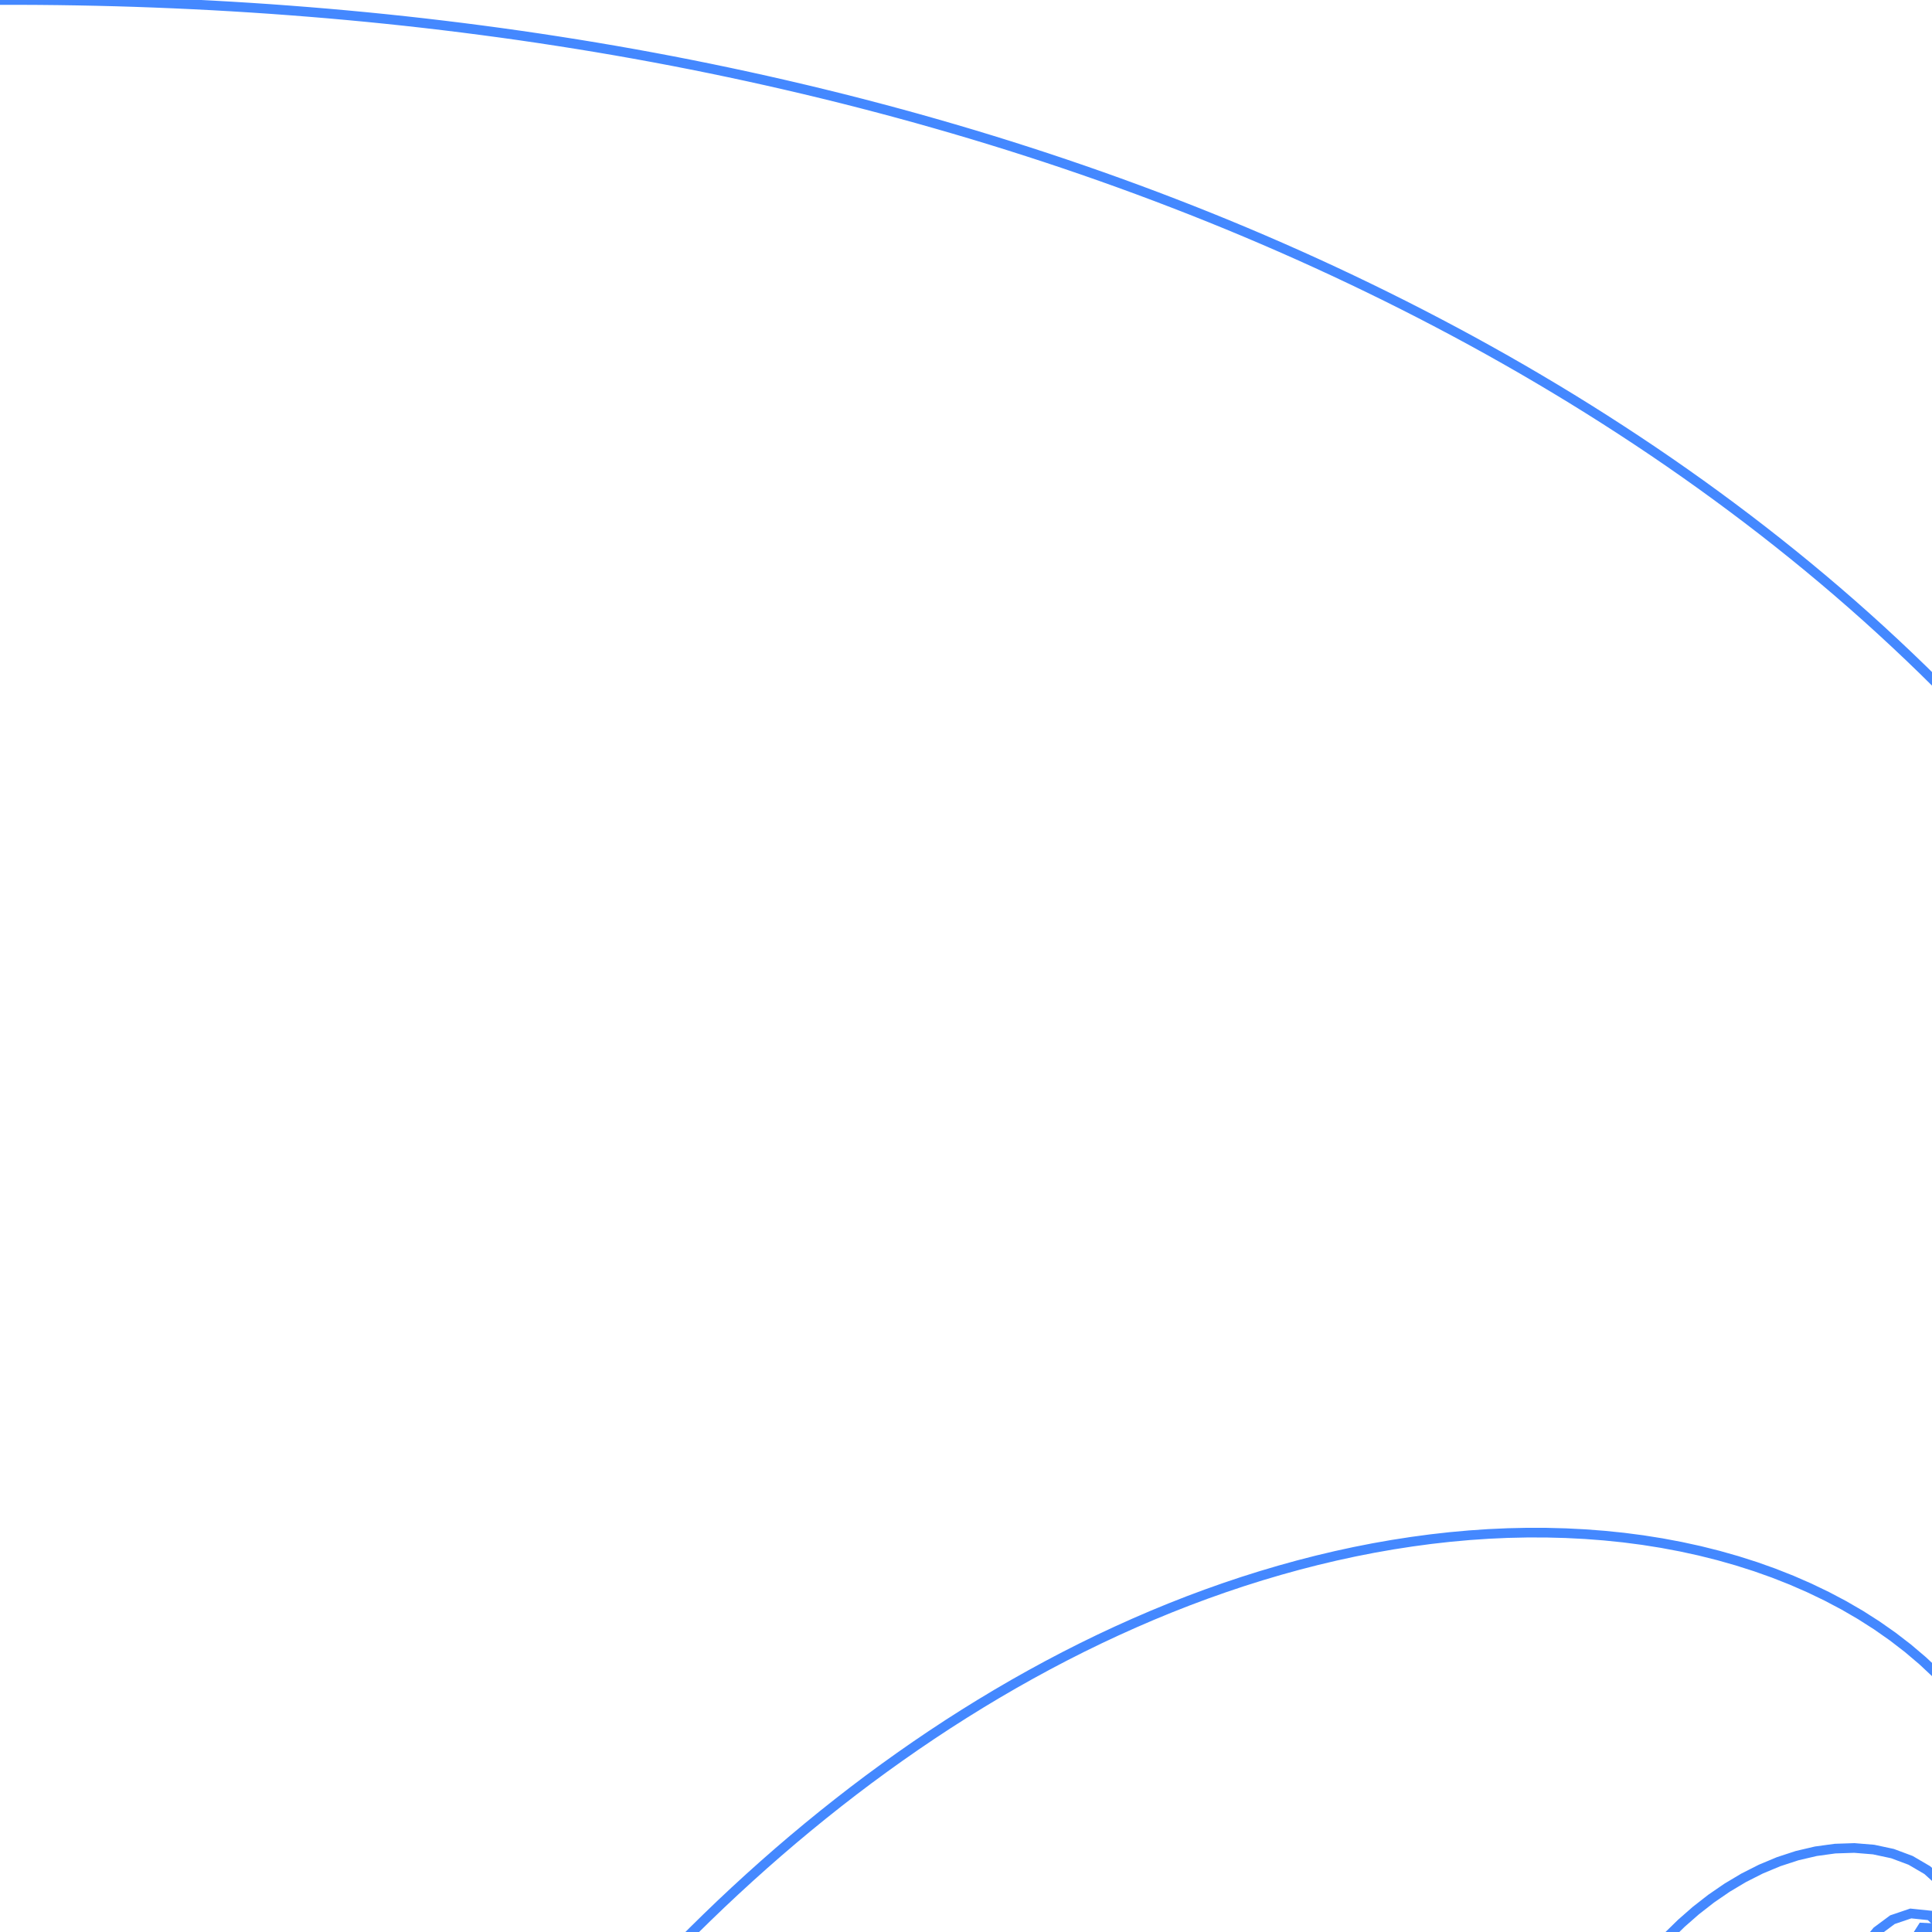
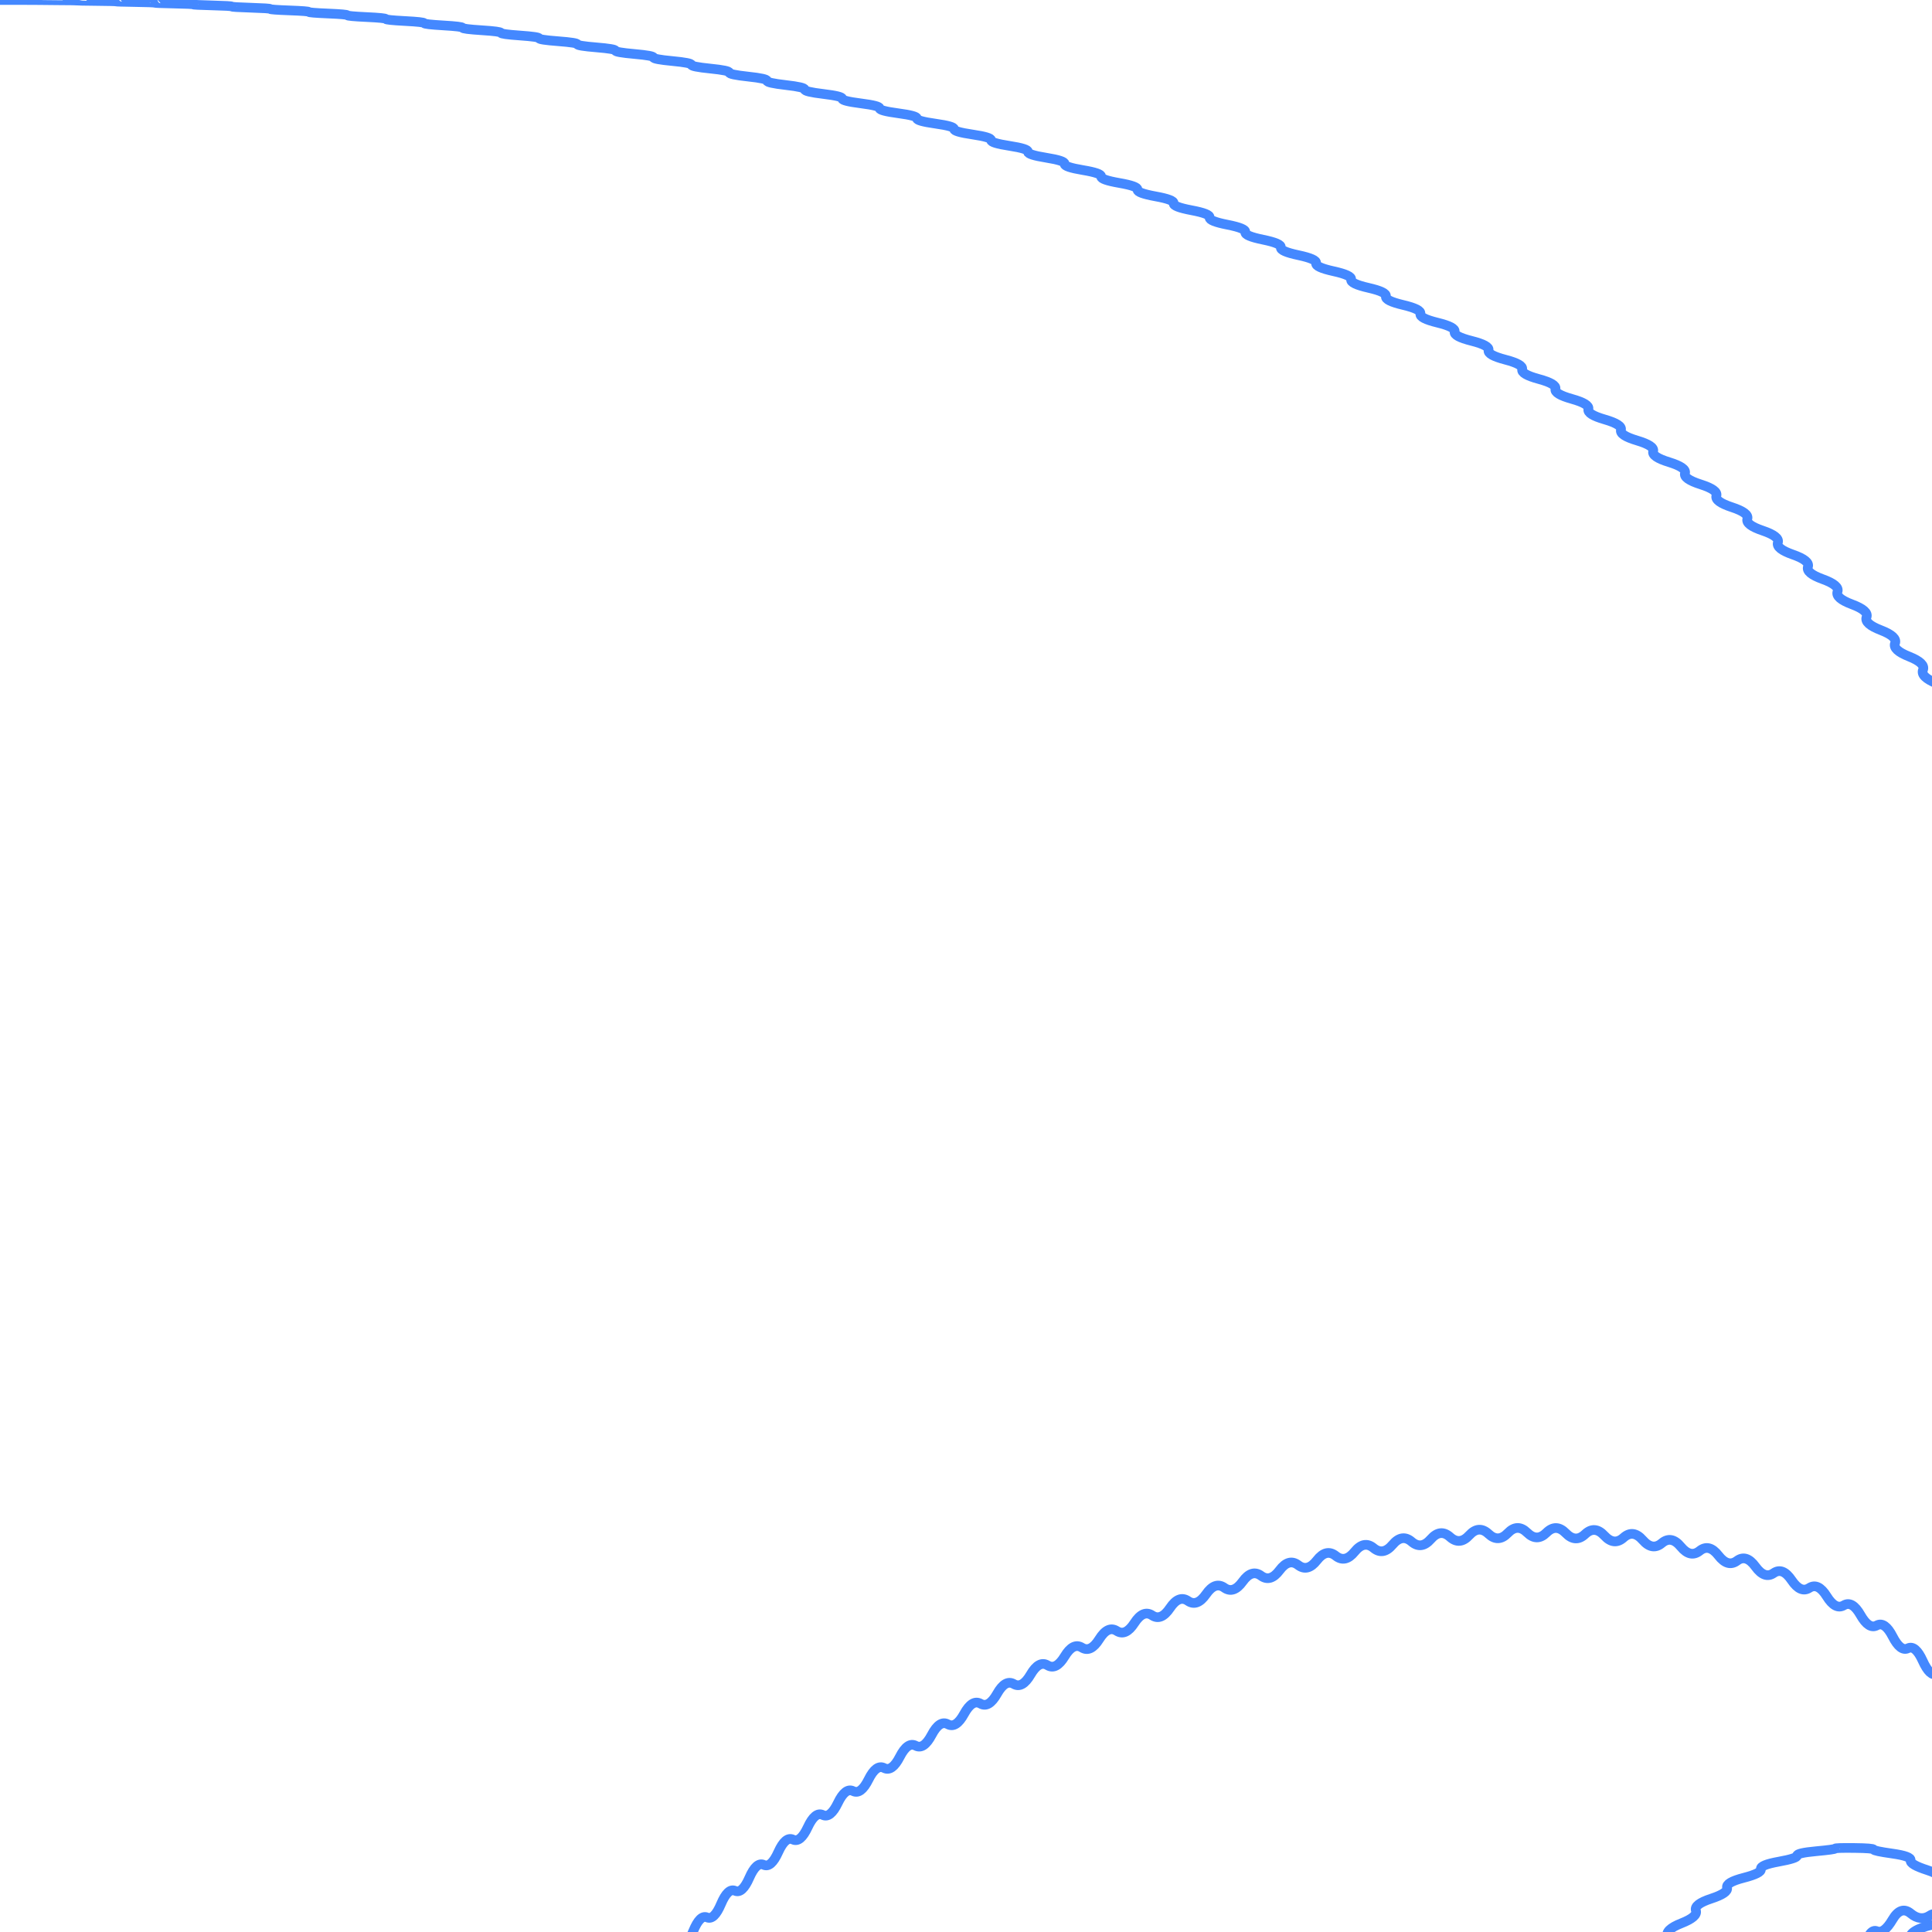
<svg xmlns="http://www.w3.org/2000/svg" width="100%" height="100%">
  <defs>
    <pattern id="FollowThatTurtle-pattern" patternUnits="userSpaceOnUse" x="0" y="0" width="200" height="200" transform-origin="50% 50%">
-       <path id="FollowThatTurtle-path" d="m 0 0   l 200 0 l 0 200 l -200 0 l -0 -200" stroke="transparent" stroke-width="0.25%" fill="transparent" class="" transform-origin="50% 50%">
+       <path id="FollowThatTurtle-path" d="m 0 0 t 200 0 t 0 200 t -200 0 t -0 -200" stroke="transparent" stroke-width="0.25%" fill="transparent" class="" transform-origin="50% 50%">
      </path>
      <g id="FollowThatTurtle-children">
-         <path id="FollowThatTurtle-t1-path" d="m 0 0   l 1 0 l 1 0.005 l 1 0.01 l 1 0.015 l 1 0.02 l 1 0.025 l 1 0.031 l 0.999 0.036 l 0.999 0.041 l 0.999 0.046 l 0.999 0.051 l 0.998 0.057 l 0.998 0.062 l 0.998 0.067 l 0.997 0.073 l 0.997 0.078 l 0.997 0.083 l 0.996 0.089 l 0.996 0.094 l 0.995 0.1 l 0.994 0.105 l 0.994 0.111 l 0.993 0.117 l 0.993 0.122 l 0.992 0.128 l 0.991 0.133 l 0.99 0.139 l 0.989 0.145 l 0.989 0.151 l 0.988 0.156 l 0.987 0.162 l 0.986 0.168 l 0.985 0.174 l 0.984 0.18 l 0.983 0.186 l 0.981 0.192 l 0.98 0.198 l 0.979 0.204 l 0.978 0.21 l 0.976 0.216 l 0.975 0.222 l 0.974 0.228 l 0.972 0.234 l 0.971 0.24 l 0.969 0.247 l 0.968 0.253 l 0.966 0.259 l 0.964 0.265 l 0.962 0.272 l 0.961 0.278 l 0.959 0.284 l 0.957 0.291 l 0.955 0.297 l 0.953 0.304 l 0.951 0.31 l 0.948 0.317 l 0.946 0.323 l 0.944 0.33 l 0.942 0.337 l 0.939 0.343 l 0.937 0.35 l 0.934 0.357 l 0.932 0.363 l 0.929 0.37 l 0.926 0.377 l 0.923 0.384 l 0.92 0.391 l 0.918 0.398 l 0.915 0.405 l 0.911 0.412 l 0.908 0.419 l 0.905 0.426 l 0.902 0.433 l 0.898 0.44 l 0.895 0.447 l 0.891 0.454 l 0.887 0.461 l 0.884 0.468 l 0.88 0.475 l 0.876 0.483 l 0.872 0.49 l 0.868 0.497 l 0.863 0.505 l 0.859 0.512 l 0.855 0.519 l 0.85 0.527 l 0.845 0.534 l 0.841 0.542 l 0.836 0.549 l 0.831 0.556 l 0.826 0.564 l 0.821 0.572 l 0.815 0.579 l 0.81 0.587 l 0.804 0.594 l 0.799 0.602 l 0.793 0.609 l 0.787 0.617 l 0.781 0.625 l 0.775 0.632 l 0.768 0.64 l 0.762 0.648 l 0.755 0.656 l 0.748 0.663 l 0.741 0.671 l 0.734 0.679 l 0.727 0.686 l 0.72 0.694 l 0.712 0.702 l 0.704 0.71 l 0.697 0.717 l 0.689 0.725 l 0.68 0.733 l 0.672 0.741 l 0.663 0.748 l 0.654 0.756 l 0.645 0.764 l 0.636 0.772 l 0.627 0.779 l 0.617 0.787 l 0.607 0.794 l 0.597 0.802 l 0.587 0.81 l 0.577 0.817 l 0.566 0.825 l 0.555 0.832 l 0.544 0.839 l 0.532 0.847 l 0.52 0.854 l 0.508 0.861 l 0.496 0.868 l 0.484 0.875 l 0.471 0.882 l 0.458 0.889 l 0.444 0.896 l 0.431 0.903 l 0.417 0.909 l 0.402 0.916 l 0.388 0.922 l 0.372 0.928 l 0.357 0.934 l 0.341 0.94 l 0.325 0.946 l 0.309 0.951 l 0.292 0.956 l 0.275 0.962 l 0.257 0.966 l 0.239 0.971 l 0.221 0.975 l 0.202 0.979 l 0.182 0.983 l 0.162 0.987 l 0.142 0.99 l 0.121 0.993 l 0.1 0.995 l 0.078 0.997 l 0.056 0.998 l 0.033 0.999 l 0.01 1 l -0.014 1 l -0.039 0.999 l -0.064 0.998 l -0.089 0.996 l -0.116 0.993 l -0.143 0.99 l -0.17 0.985 l -0.199 0.98 l -0.227 0.974 l -0.257 0.966 l -0.287 0.958 l -0.318 0.948 l -0.35 0.937 l -0.382 0.924 l -0.415 0.91 l -0.448 0.894 l -0.482 0.876 l -0.517 0.856 l -0.552 0.834 l -0.588 0.809 l -0.624 0.781 l -0.661 0.751 l -0.697 0.717 l -0.734 0.679 l -0.77 0.638 l -0.806 0.591 l -0.842 0.54 l -0.875 0.483 l -0.907 0.42 l -0.937 0.35 l -0.962 0.272 l -0.983 0.185 l -0.996 0.088 l -1 -0.02 l -0.99 -0.141 l -0.961 -0.275 l -0.906 -0.423 l -0.811 -0.585 l -0.658 -0.753 l -0.416 -0.91 l -0.033 -0.999 l 0.538 -0.843 l 0.999 0.053" stroke="#4488ff" stroke-width="0.25%" fill="transparent" class="" transform-origin="50% 50%">
+         <path id="FollowThatTurtle-t1-path" d="m 0 0 m 0 0 t 1 0 t 1 0.005 t 1 0.01 t 1 0.015 t 1 0.02 t 1 0.025 t 1 0.031 t 0.999 0.036 t 0.999 0.041 t 0.999 0.046 t 0.999 0.051 t 0.998 0.057 t 0.998 0.062 t 0.998 0.067 t 0.997 0.073 t 0.997 0.078 t 0.997 0.083 t 0.996 0.089 t 0.996 0.094 t 0.995 0.1 t 0.994 0.105 t 0.994 0.111 t 0.993 0.117 t 0.993 0.122 t 0.992 0.128 t 0.991 0.133 t 0.99 0.139 t 0.989 0.145 t 0.989 0.151 t 0.988 0.156 t 0.987 0.162 t 0.986 0.168 t 0.985 0.174 t 0.984 0.18 t 0.983 0.186 t 0.981 0.192 t 0.98 0.198 t 0.979 0.204 t 0.978 0.21 t 0.976 0.216 t 0.975 0.222 t 0.974 0.228 t 0.972 0.234 t 0.971 0.24 t 0.969 0.247 t 0.968 0.253 t 0.966 0.259 t 0.964 0.265 t 0.962 0.272 t 0.961 0.278 t 0.959 0.284 t 0.957 0.291 t 0.955 0.297 t 0.953 0.304 t 0.951 0.31 t 0.948 0.317 t 0.946 0.323 t 0.944 0.33 t 0.942 0.337 t 0.939 0.343 t 0.937 0.35 t 0.934 0.357 t 0.932 0.363 t 0.929 0.37 t 0.926 0.377 t 0.923 0.384 t 0.92 0.391 t 0.918 0.398 t 0.915 0.405 t 0.911 0.412 t 0.908 0.419 t 0.905 0.426 t 0.902 0.433 t 0.898 0.44 t 0.895 0.447 t 0.891 0.454 t 0.887 0.461 t 0.884 0.468 t 0.88 0.475 t 0.876 0.483 t 0.872 0.49 t 0.868 0.497 t 0.863 0.505 t 0.859 0.512 t 0.855 0.519 t 0.85 0.527 t 0.845 0.534 t 0.841 0.542 t 0.836 0.549 t 0.831 0.556 t 0.826 0.564 t 0.821 0.572 t 0.815 0.579 t 0.81 0.587 t 0.804 0.594 t 0.799 0.602 t 0.793 0.609 t 0.787 0.617 t 0.781 0.625 t 0.775 0.632 t 0.768 0.64 t 0.762 0.648 t 0.755 0.656 t 0.748 0.663 t 0.741 0.671 t 0.734 0.679 t 0.727 0.686 t 0.72 0.694 t 0.712 0.702 t 0.704 0.71 t 0.697 0.717 t 0.689 0.725 t 0.68 0.733 t 0.672 0.741 t 0.663 0.748 t 0.654 0.756 t 0.645 0.764 t 0.636 0.772 t 0.627 0.779 t 0.617 0.787 t 0.607 0.794 t 0.597 0.802 t 0.587 0.81 t 0.577 0.817 t 0.566 0.825 t 0.555 0.832 t 0.544 0.839 t 0.532 0.847 t 0.52 0.854 t 0.508 0.861 t 0.496 0.868 t 0.484 0.875 t 0.471 0.882 t 0.458 0.889 t 0.444 0.896 t 0.431 0.903 t 0.417 0.909 t 0.402 0.916 t 0.388 0.922 t 0.372 0.928 t 0.357 0.934 t 0.341 0.94 t 0.325 0.946 t 0.309 0.951 t 0.292 0.956 t 0.275 0.962 t 0.257 0.966 t 0.239 0.971 t 0.221 0.975 t 0.202 0.979 t 0.182 0.983 t 0.162 0.987 t 0.142 0.99 t 0.121 0.993 t 0.1 0.995 t 0.078 0.997 t 0.056 0.998 t 0.033 0.999 t 0.01 1 t -0.014 1 t -0.039 0.999 t -0.064 0.998 t -0.089 0.996 t -0.116 0.993 t -0.143 0.99 t -0.17 0.985 t -0.199 0.98 t -0.227 0.974 t -0.257 0.966 t -0.287 0.958 t -0.318 0.948 t -0.35 0.937 t -0.382 0.924 t -0.415 0.91 t -0.448 0.894 t -0.482 0.876 t -0.517 0.856 t -0.552 0.834 t -0.588 0.809 t -0.624 0.781 t -0.661 0.751 t -0.697 0.717 t -0.734 0.679 t -0.77 0.638 t -0.806 0.591 t -0.842 0.54 t -0.875 0.483 t -0.907 0.42 t -0.937 0.35 t -0.962 0.272 t -0.983 0.185 t -0.996 0.088 t -1 -0.02 t -0.99 -0.141 t -0.961 -0.275 t -0.906 -0.423 t -0.811 -0.585 t -0.658 -0.753 t -0.416 -0.91 t -0.033 -0.999 t 0.538 -0.843 t 0.999 0.053" stroke="#4488ff" stroke-width="0.25%" fill="transparent" class="" transform-origin="50% 50%">
        </path>
-         <path id="FollowThatTurtle-t2-path" d="m 0 0   m 200 0 l 0 1 l -0.005 1 l -0.01 1 l -0.015 1 l -0.02 1 l -0.025 1 l -0.031 1 l -0.036 0.999 l -0.041 0.999 l -0.046 0.999 l -0.051 0.999 l -0.057 0.998 l -0.062 0.998 l -0.067 0.998 l -0.073 0.997 l -0.078 0.997 l -0.083 0.997 l -0.089 0.996 l -0.094 0.996 l -0.1 0.995 l -0.105 0.994 l -0.111 0.994 l -0.117 0.993 l -0.122 0.993 l -0.128 0.992 l -0.133 0.991 l -0.139 0.99 l -0.145 0.989 l -0.151 0.989 l -0.156 0.988 l -0.162 0.987 l -0.168 0.986 l -0.174 0.985 l -0.18 0.984 l -0.186 0.983 l -0.192 0.981 l -0.198 0.98 l -0.204 0.979 l -0.21 0.978 l -0.216 0.976 l -0.222 0.975 l -0.228 0.974 l -0.234 0.972 l -0.24 0.971 l -0.247 0.969 l -0.253 0.968 l -0.259 0.966 l -0.265 0.964 l -0.272 0.962 l -0.278 0.961 l -0.284 0.959 l -0.291 0.957 l -0.297 0.955 l -0.304 0.953 l -0.31 0.951 l -0.317 0.948 l -0.323 0.946 l -0.33 0.944 l -0.337 0.942 l -0.343 0.939 l -0.35 0.937 l -0.357 0.934 l -0.363 0.932 l -0.37 0.929 l -0.377 0.926 l -0.384 0.923 l -0.391 0.92 l -0.398 0.918 l -0.405 0.915 l -0.412 0.911 l -0.419 0.908 l -0.426 0.905 l -0.433 0.902 l -0.44 0.898 l -0.447 0.895 l -0.454 0.891 l -0.461 0.887 l -0.468 0.884 l -0.475 0.88 l -0.483 0.876 l -0.49 0.872 l -0.497 0.868 l -0.505 0.863 l -0.512 0.859 l -0.519 0.855 l -0.527 0.85 l -0.534 0.845 l -0.542 0.841 l -0.549 0.836 l -0.557 0.831 l -0.564 0.826 l -0.572 0.821 l -0.579 0.815 l -0.587 0.81 l -0.594 0.804 l -0.602 0.799 l -0.61 0.793 l -0.617 0.787 l -0.625 0.781 l -0.632 0.775 l -0.64 0.768 l -0.648 0.762 l -0.656 0.755 l -0.663 0.748 l -0.671 0.741 l -0.679 0.734 l -0.687 0.727 l -0.694 0.72 l -0.702 0.712 l -0.71 0.704 l -0.718 0.696 l -0.725 0.688 l -0.733 0.68 l -0.741 0.672 l -0.749 0.663 l -0.756 0.654 l -0.764 0.645 l -0.772 0.636 l -0.779 0.627 l -0.787 0.617 l -0.795 0.607 l -0.802 0.597 l -0.81 0.587 l -0.817 0.576 l -0.825 0.566 l -0.832 0.555 l -0.839 0.543 l -0.847 0.532 l -0.854 0.52 l -0.861 0.508 l -0.868 0.496 l -0.875 0.483 l -0.882 0.47 l -0.889 0.457 l -0.896 0.444 l -0.903 0.43 l -0.909 0.416 l -0.916 0.402 l -0.922 0.387 l -0.928 0.372 l -0.934 0.357 l -0.94 0.341 l -0.946 0.325 l -0.951 0.308 l -0.957 0.291 l -0.962 0.274 l -0.967 0.256 l -0.971 0.238 l -0.976 0.22 l -0.98 0.201 l -0.983 0.181 l -0.987 0.161 l -0.99 0.141 l -0.993 0.12 l -0.995 0.099 l -0.997 0.077 l -0.999 0.054 l -1 0.031 l -1 0.008 l -1 -0.016 l -0.999 -0.041 l -0.998 -0.066 l -0.996 -0.092 l -0.993 -0.118 l -0.989 -0.146 l -0.985 -0.173 l -0.979 -0.202 l -0.973 -0.231 l -0.965 -0.261 l -0.957 -0.291 l -0.947 -0.322 l -0.935 -0.354 l -0.922 -0.386 l -0.908 -0.42 l -0.891 -0.453 l -0.873 -0.488 l -0.852 -0.523 l -0.83 -0.558 l -0.804 -0.594 l -0.776 -0.631 l -0.744 -0.668 l -0.71 -0.705 l -0.671 -0.742 l -0.628 -0.778 l -0.58 -0.814 l -0.527 -0.85 l -0.468 -0.883 l -0.403 -0.915 l -0.33 -0.944 l -0.249 -0.968 l -0.159 -0.987 l -0.058 -0.998 l 0.055 -0.998 l 0.18 -0.984 l 0.319 -0.948 l 0.472 -0.881 l 0.636 -0.771 l 0.803 -0.596 l 0.947 -0.321 l 0.995 0.103 l 0.719 0.695 l -0.399 0.917" stroke="#4488ff" stroke-width="0.25%" fill="transparent" class="" transform-origin="50% 50%">
+         <path id="FollowThatTurtle-t2-path" d="m 0 0 m 200 0 t 0 1 t -0.005 1 t -0.01 1 t -0.015 1 t -0.02 1 t -0.025 1 t -0.031 1 t -0.036 0.999 t -0.041 0.999 t -0.046 0.999 t -0.051 0.999 t -0.057 0.998 t -0.062 0.998 t -0.067 0.998 t -0.073 0.997 t -0.078 0.997 t -0.083 0.997 t -0.089 0.996 t -0.094 0.996 t -0.1 0.995 t -0.105 0.994 t -0.111 0.994 t -0.117 0.993 t -0.122 0.993 t -0.128 0.992 t -0.133 0.991 t -0.139 0.99 t -0.145 0.989 t -0.151 0.989 t -0.156 0.988 t -0.162 0.987 t -0.168 0.986 t -0.174 0.985 t -0.18 0.984 t -0.186 0.983 t -0.192 0.981 t -0.198 0.98 t -0.204 0.979 t -0.21 0.978 t -0.216 0.976 t -0.222 0.975 t -0.228 0.974 t -0.234 0.972 t -0.24 0.971 t -0.247 0.969 t -0.253 0.968 t -0.259 0.966 t -0.265 0.964 t -0.272 0.962 t -0.278 0.961 t -0.284 0.959 t -0.291 0.957 t -0.297 0.955 t -0.304 0.953 t -0.31 0.951 t -0.317 0.948 t -0.323 0.946 t -0.33 0.944 t -0.337 0.942 t -0.343 0.939 t -0.35 0.937 t -0.357 0.934 t -0.363 0.932 t -0.37 0.929 t -0.377 0.926 t -0.384 0.923 t -0.391 0.92 t -0.398 0.918 t -0.405 0.915 t -0.412 0.911 t -0.419 0.908 t -0.426 0.905 t -0.433 0.902 t -0.44 0.898 t -0.447 0.895 t -0.454 0.891 t -0.461 0.887 t -0.468 0.884 t -0.475 0.88 t -0.483 0.876 t -0.49 0.872 t -0.497 0.868 t -0.505 0.863 t -0.512 0.859 t -0.519 0.855 t -0.527 0.85 t -0.534 0.845 t -0.542 0.841 t -0.549 0.836 t -0.557 0.831 t -0.564 0.826 t -0.572 0.821 t -0.579 0.815 t -0.587 0.81 t -0.594 0.804 t -0.602 0.799 t -0.61 0.793 t -0.617 0.787 t -0.625 0.781 t -0.632 0.775 t -0.64 0.768 t -0.648 0.762 t -0.656 0.755 t -0.663 0.748 t -0.671 0.741 t -0.679 0.734 t -0.687 0.727 t -0.694 0.72 t -0.702 0.712 t -0.71 0.704 t -0.718 0.696 t -0.725 0.688 t -0.733 0.68 t -0.741 0.672 t -0.749 0.663 t -0.756 0.654 t -0.764 0.645 t -0.772 0.636 t -0.779 0.627 t -0.787 0.617 t -0.795 0.607 t -0.802 0.597 t -0.81 0.587 t -0.817 0.576 t -0.825 0.566 t -0.832 0.555 t -0.839 0.543 t -0.847 0.532 t -0.854 0.52 t -0.861 0.508 t -0.868 0.496 t -0.875 0.483 t -0.882 0.47 t -0.889 0.457 t -0.896 0.444 t -0.903 0.43 t -0.909 0.416 t -0.916 0.402 t -0.922 0.387 t -0.928 0.372 t -0.934 0.357 t -0.94 0.341 t -0.946 0.325 t -0.951 0.308 t -0.957 0.291 t -0.962 0.274 t -0.967 0.256 t -0.971 0.238 t -0.976 0.22 t -0.98 0.201 t -0.983 0.181 t -0.987 0.161 t -0.99 0.141 t -0.993 0.12 t -0.995 0.099 t -0.997 0.077 t -0.999 0.054 t -1 0.031 t -1 0.008 t -1 -0.016 t -0.999 -0.041 t -0.998 -0.066 t -0.996 -0.092 t -0.993 -0.118 t -0.989 -0.146 t -0.985 -0.173 t -0.979 -0.202 t -0.973 -0.231 t -0.965 -0.261 t -0.957 -0.291 t -0.947 -0.322 t -0.935 -0.354 t -0.922 -0.386 t -0.908 -0.42 t -0.891 -0.453 t -0.873 -0.488 t -0.852 -0.523 t -0.83 -0.558 t -0.804 -0.594 t -0.776 -0.631 t -0.744 -0.668 t -0.71 -0.705 t -0.671 -0.742 t -0.628 -0.778 t -0.58 -0.814 t -0.527 -0.85 t -0.468 -0.883 t -0.403 -0.915 t -0.33 -0.944 t -0.249 -0.968 t -0.159 -0.987 t -0.058 -0.998 t 0.055 -0.998 t 0.18 -0.984 t 0.319 -0.948 t 0.472 -0.881 t 0.636 -0.771 t 0.803 -0.596 t 0.947 -0.321 t 0.995 0.103 t 0.719 0.695 t -0.399 0.917" stroke="#4488ff" stroke-width="0.25%" fill="transparent" class="" transform-origin="50% 50%">
        </path>
-         <path id="FollowThatTurtle-t3-path" d="m 0 0   m 200 200 l -1 0 l -1 -0.005 l -1 -0.01 l -1 -0.015 l -1 -0.02 l -1 -0.025 l -1 -0.031 l -0.999 -0.036 l -0.999 -0.041 l -0.999 -0.046 l -0.999 -0.051 l -0.998 -0.057 l -0.998 -0.062 l -0.998 -0.067 l -0.997 -0.073 l -0.997 -0.078 l -0.997 -0.084 l -0.996 -0.089 l -0.996 -0.094 l -0.995 -0.1 l -0.994 -0.105 l -0.994 -0.111 l -0.993 -0.117 l -0.993 -0.122 l -0.992 -0.128 l -0.991 -0.134 l -0.99 -0.139 l -0.989 -0.145 l -0.989 -0.151 l -0.988 -0.156 l -0.987 -0.162 l -0.986 -0.168 l -0.985 -0.174 l -0.984 -0.18 l -0.983 -0.186 l -0.981 -0.192 l -0.98 -0.198 l -0.979 -0.204 l -0.978 -0.21 l -0.976 -0.216 l -0.975 -0.222 l -0.974 -0.228 l -0.972 -0.234 l -0.971 -0.24 l -0.969 -0.247 l -0.967 -0.253 l -0.966 -0.259 l -0.964 -0.266 l -0.962 -0.272 l -0.961 -0.278 l -0.959 -0.285 l -0.957 -0.291 l -0.955 -0.298 l -0.953 -0.304 l -0.951 -0.311 l -0.948 -0.317 l -0.946 -0.324 l -0.944 -0.33 l -0.942 -0.337 l -0.939 -0.344 l -0.937 -0.35 l -0.934 -0.357 l -0.931 -0.364 l -0.929 -0.371 l -0.926 -0.377 l -0.923 -0.384 l -0.92 -0.391 l -0.917 -0.398 l -0.914 -0.405 l -0.911 -0.412 l -0.908 -0.419 l -0.905 -0.426 l -0.901 -0.433 l -0.898 -0.44 l -0.894 -0.447 l -0.891 -0.454 l -0.887 -0.462 l -0.883 -0.469 l -0.879 -0.476 l -0.875 -0.483 l -0.871 -0.491 l -0.867 -0.498 l -0.863 -0.505 l -0.859 -0.513 l -0.854 -0.52 l -0.85 -0.527 l -0.845 -0.535 l -0.84 -0.542 l -0.835 -0.55 l -0.83 -0.557 l -0.825 -0.565 l -0.82 -0.572 l -0.815 -0.58 l -0.809 -0.588 l -0.804 -0.595 l -0.798 -0.603 l -0.792 -0.611 l -0.786 -0.618 l -0.78 -0.626 l -0.774 -0.634 l -0.767 -0.641 l -0.761 -0.649 l -0.754 -0.657 l -0.747 -0.664 l -0.74 -0.672 l -0.733 -0.68 l -0.726 -0.688 l -0.718 -0.696 l -0.711 -0.703 l -0.703 -0.711 l -0.695 -0.719 l -0.687 -0.727 l -0.679 -0.734 l -0.67 -0.742 l -0.661 -0.75 l -0.653 -0.758 l -0.644 -0.765 l -0.634 -0.773 l -0.625 -0.781 l -0.615 -0.788 l -0.605 -0.796 l -0.595 -0.804 l -0.585 -0.811 l -0.574 -0.819 l -0.563 -0.826 l -0.552 -0.834 l -0.541 -0.841 l -0.529 -0.848 l -0.517 -0.856 l -0.505 -0.863 l -0.493 -0.87 l -0.48 -0.877 l -0.467 -0.884 l -0.454 -0.891 l -0.44 -0.898 l -0.427 -0.904 l -0.412 -0.911 l -0.398 -0.917 l -0.383 -0.924 l -0.368 -0.93 l -0.352 -0.936 l -0.336 -0.942 l -0.32 -0.947 l -0.303 -0.953 l -0.286 -0.958 l -0.269 -0.963 l -0.251 -0.968 l -0.233 -0.973 l -0.214 -0.977 l -0.195 -0.981 l -0.175 -0.985 l -0.155 -0.988 l -0.135 -0.991 l -0.114 -0.994 l -0.092 -0.996 l -0.07 -0.998 l -0.047 -0.999 l -0.024 -1 l -0 -1 l 0.024 -1 l 0.049 -0.999 l 0.074 -0.997 l 0.1 -0.995 l 0.127 -0.992 l 0.154 -0.988 l 0.182 -0.983 l 0.211 -0.977 l 0.24 -0.971 l 0.27 -0.963 l 0.301 -0.954 l 0.332 -0.943 l 0.364 -0.931 l 0.397 -0.918 l 0.43 -0.903 l 0.464 -0.886 l 0.499 -0.867 l 0.534 -0.846 l 0.569 -0.822 l 0.606 -0.796 l 0.642 -0.767 l 0.679 -0.734 l 0.716 -0.699 l 0.752 -0.659 l 0.789 -0.615 l 0.824 -0.566 l 0.859 -0.512 l 0.892 -0.452 l 0.923 -0.385 l 0.951 -0.311 l 0.974 -0.228 l 0.991 -0.136 l 0.999 -0.033 l 0.997 0.082 l 0.978 0.209 l 0.937 0.35 l 0.863 0.505 l 0.742 0.671 l 0.548 0.836 l 0.243 0.97 l -0.231 0.973 l -0.849 0.529" stroke="#4488ff" stroke-width="0.25%" fill="transparent" class="" transform-origin="50% 50%">
+         <path id="FollowThatTurtle-t3-path" d="m 0 0 m 200 200 t -1 0 t -1 -0.005 t -1 -0.01 t -1 -0.015 t -1 -0.02 t -1 -0.025 t -1 -0.031 t -0.999 -0.036 t -0.999 -0.041 t -0.999 -0.046 t -0.999 -0.051 t -0.998 -0.057 t -0.998 -0.062 t -0.998 -0.067 t -0.997 -0.073 t -0.997 -0.078 t -0.997 -0.084 t -0.996 -0.089 t -0.996 -0.094 t -0.995 -0.1 t -0.994 -0.105 t -0.994 -0.111 t -0.993 -0.117 t -0.993 -0.122 t -0.992 -0.128 t -0.991 -0.134 t -0.99 -0.139 t -0.989 -0.145 t -0.989 -0.151 t -0.988 -0.156 t -0.987 -0.162 t -0.986 -0.168 t -0.985 -0.174 t -0.984 -0.18 t -0.983 -0.186 t -0.981 -0.192 t -0.98 -0.198 t -0.979 -0.204 t -0.978 -0.21 t -0.976 -0.216 t -0.975 -0.222 t -0.974 -0.228 t -0.972 -0.234 t -0.971 -0.24 t -0.969 -0.247 t -0.967 -0.253 t -0.966 -0.259 t -0.964 -0.266 t -0.962 -0.272 t -0.961 -0.278 t -0.959 -0.285 t -0.957 -0.291 t -0.955 -0.298 t -0.953 -0.304 t -0.951 -0.311 t -0.948 -0.317 t -0.946 -0.324 t -0.944 -0.33 t -0.942 -0.337 t -0.939 -0.344 t -0.937 -0.35 t -0.934 -0.357 t -0.931 -0.364 t -0.929 -0.371 t -0.926 -0.377 t -0.923 -0.384 t -0.92 -0.391 t -0.917 -0.398 t -0.914 -0.405 t -0.911 -0.412 t -0.908 -0.419 t -0.905 -0.426 t -0.901 -0.433 t -0.898 -0.44 t -0.894 -0.447 t -0.891 -0.454 t -0.887 -0.462 t -0.883 -0.469 t -0.879 -0.476 t -0.875 -0.483 t -0.871 -0.491 t -0.867 -0.498 t -0.863 -0.505 t -0.859 -0.513 t -0.854 -0.52 t -0.85 -0.527 t -0.845 -0.535 t -0.84 -0.542 t -0.835 -0.55 t -0.83 -0.557 t -0.825 -0.565 t -0.82 -0.572 t -0.815 -0.58 t -0.809 -0.588 t -0.804 -0.595 t -0.798 -0.603 t -0.792 -0.611 t -0.786 -0.618 t -0.78 -0.626 t -0.774 -0.634 t -0.767 -0.641 t -0.761 -0.649 t -0.754 -0.657 t -0.747 -0.664 t -0.74 -0.672 t -0.733 -0.68 t -0.726 -0.688 t -0.718 -0.696 t -0.711 -0.703 t -0.703 -0.711 t -0.695 -0.719 t -0.687 -0.727 t -0.679 -0.734 t -0.67 -0.742 t -0.661 -0.75 t -0.653 -0.758 t -0.644 -0.765 t -0.634 -0.773 t -0.625 -0.781 t -0.615 -0.788 t -0.605 -0.796 t -0.595 -0.804 t -0.585 -0.811 t -0.574 -0.819 t -0.563 -0.826 t -0.552 -0.834 t -0.541 -0.841 t -0.529 -0.848 t -0.517 -0.856 t -0.505 -0.863 t -0.493 -0.87 t -0.48 -0.877 t -0.467 -0.884 t -0.454 -0.891 t -0.44 -0.898 t -0.427 -0.904 t -0.412 -0.911 t -0.398 -0.917 t -0.383 -0.924 t -0.368 -0.93 t -0.352 -0.936 t -0.336 -0.942 t -0.32 -0.947 t -0.303 -0.953 t -0.286 -0.958 t -0.269 -0.963 t -0.251 -0.968 t -0.233 -0.973 t -0.214 -0.977 t -0.195 -0.981 t -0.175 -0.985 t -0.155 -0.988 t -0.135 -0.991 t -0.114 -0.994 t -0.092 -0.996 t -0.07 -0.998 t -0.047 -0.999 t -0.024 -1 t -0 -1 t 0.024 -1 t 0.049 -0.999 t 0.074 -0.997 t 0.1 -0.995 t 0.127 -0.992 t 0.154 -0.988 t 0.182 -0.983 t 0.211 -0.977 t 0.24 -0.971 t 0.27 -0.963 t 0.301 -0.954 t 0.332 -0.943 t 0.364 -0.931 t 0.397 -0.918 t 0.43 -0.903 t 0.464 -0.886 t 0.499 -0.867 t 0.534 -0.846 t 0.569 -0.822 t 0.606 -0.796 t 0.642 -0.767 t 0.679 -0.734 t 0.716 -0.699 t 0.752 -0.659 t 0.789 -0.615 t 0.824 -0.566 t 0.859 -0.512 t 0.892 -0.452 t 0.923 -0.385 t 0.951 -0.311 t 0.974 -0.228 t 0.991 -0.136 t 0.999 -0.033 t 0.997 0.082 t 0.978 0.209 t 0.937 0.35 t 0.863 0.505 t 0.742 0.671 t 0.548 0.836 t 0.243 0.97 t -0.231 0.973 t -0.849 0.529" stroke="#4488ff" stroke-width="0.25%" fill="transparent" class="" transform-origin="50% 50%">
        </path>
-         <path id="FollowThatTurtle-t4-path" d="m 0 0   m 0 200 l 0.005 -1 l 0.01 -1 l 0.015 -1 l 0.02 -1 l 0.025 -1 l 0.03 -1 l 0.036 -0.999 l 0.041 -0.999 l 0.046 -0.999 l 0.051 -0.999 l 0.056 -0.998 l 0.062 -0.998 l 0.067 -0.998 l 0.072 -0.997 l 0.078 -0.997 l 0.083 -0.997 l 0.088 -0.996 l 0.094 -0.996 l 0.099 -0.995 l 0.105 -0.994 l 0.11 -0.994 l 0.116 -0.993 l 0.122 -0.993 l 0.127 -0.992 l 0.133 -0.991 l 0.138 -0.99 l 0.144 -0.99 l 0.15 -0.989 l 0.156 -0.988 l 0.161 -0.987 l 0.167 -0.986 l 0.173 -0.985 l 0.179 -0.984 l 0.185 -0.983 l 0.191 -0.982 l 0.197 -0.98 l 0.203 -0.979 l 0.209 -0.978 l 0.215 -0.977 l 0.221 -0.975 l 0.227 -0.974 l 0.233 -0.973 l 0.239 -0.971 l 0.245 -0.969 l 0.251 -0.968 l 0.258 -0.966 l 0.264 -0.965 l 0.27 -0.963 l 0.276 -0.961 l 0.283 -0.959 l 0.289 -0.957 l 0.296 -0.955 l 0.302 -0.953 l 0.309 -0.951 l 0.315 -0.949 l 0.322 -0.947 l 0.328 -0.945 l 0.335 -0.942 l 0.341 -0.94 l 0.348 -0.937 l 0.355 -0.935 l 0.361 -0.932 l 0.368 -0.93 l 0.375 -0.927 l 0.382 -0.924 l 0.389 -0.921 l 0.395 -0.919 l 0.402 -0.916 l 0.409 -0.912 l 0.416 -0.909 l 0.423 -0.906 l 0.43 -0.903 l 0.437 -0.899 l 0.444 -0.896 l 0.451 -0.892 l 0.458 -0.889 l 0.466 -0.885 l 0.473 -0.881 l 0.48 -0.877 l 0.487 -0.873 l 0.494 -0.869 l 0.502 -0.865 l 0.509 -0.861 l 0.516 -0.856 l 0.524 -0.852 l 0.531 -0.847 l 0.538 -0.843 l 0.546 -0.838 l 0.553 -0.833 l 0.561 -0.828 l 0.568 -0.823 l 0.576 -0.818 l 0.583 -0.812 l 0.591 -0.807 l 0.598 -0.801 l 0.606 -0.795 l 0.614 -0.79 l 0.621 -0.784 l 0.629 -0.777 l 0.637 -0.771 l 0.644 -0.765 l 0.652 -0.758 l 0.66 -0.752 l 0.667 -0.745 l 0.675 -0.738 l 0.683 -0.731 l 0.69 -0.723 l 0.698 -0.716 l 0.706 -0.708 l 0.714 -0.7 l 0.721 -0.693 l 0.729 -0.684 l 0.737 -0.676 l 0.745 -0.668 l 0.752 -0.659 l 0.76 -0.65 l 0.768 -0.641 l 0.775 -0.632 l 0.783 -0.622 l 0.79 -0.613 l 0.798 -0.603 l 0.806 -0.592 l 0.813 -0.582 l 0.821 -0.572 l 0.828 -0.561 l 0.835 -0.55 l 0.843 -0.538 l 0.85 -0.527 l 0.857 -0.515 l 0.864 -0.503 l 0.871 -0.49 l 0.878 -0.478 l 0.885 -0.465 l 0.892 -0.452 l 0.899 -0.438 l 0.906 -0.424 l 0.912 -0.41 l 0.918 -0.396 l 0.925 -0.381 l 0.931 -0.366 l 0.937 -0.35 l 0.943 -0.334 l 0.948 -0.318 l 0.954 -0.301 l 0.959 -0.284 l 0.964 -0.267 l 0.969 -0.249 l 0.973 -0.231 l 0.977 -0.212 l 0.981 -0.193 l 0.985 -0.173 l 0.988 -0.153 l 0.991 -0.133 l 0.994 -0.112 l 0.996 -0.09 l 0.998 -0.068 l 0.999 -0.045 l 1 -0.022 l 1 0.002 l 1 0.026 l 0.999 0.051 l 0.997 0.076 l 0.995 0.102 l 0.992 0.129 l 0.988 0.157 l 0.983 0.185 l 0.977 0.213 l 0.97 0.243 l 0.962 0.273 l 0.953 0.303 l 0.942 0.335 l 0.93 0.367 l 0.917 0.4 l 0.901 0.433 l 0.884 0.467 l 0.865 0.502 l 0.843 0.538 l 0.819 0.574 l 0.792 0.61 l 0.763 0.647 l 0.73 0.684 l 0.693 0.721 l 0.653 0.758 l 0.607 0.794 l 0.557 0.83 l 0.502 0.865 l 0.44 0.898 l 0.371 0.929 l 0.294 0.956 l 0.208 0.978 l 0.112 0.994 l 0.005 1 l -0.114 0.994 l -0.246 0.969 l -0.393 0.919 l -0.553 0.833 l -0.72 0.693 l -0.881 0.473 l -0.992 0.129 l -0.923 -0.386 l -0.29 -0.957" stroke="#4488ff" stroke-width="0.25%" fill="transparent" class="" transform-origin="50% 50%">
+         <path id="FollowThatTurtle-t4-path" d="m 0 0 m 0 200 t 0.005 -1 t 0.01 -1 t 0.015 -1 t 0.02 -1 t 0.025 -1 t 0.03 -1 t 0.036 -0.999 t 0.041 -0.999 t 0.046 -0.999 t 0.051 -0.999 t 0.056 -0.998 t 0.062 -0.998 t 0.067 -0.998 t 0.072 -0.997 t 0.078 -0.997 t 0.083 -0.997 t 0.088 -0.996 t 0.094 -0.996 t 0.099 -0.995 t 0.105 -0.994 t 0.11 -0.994 t 0.116 -0.993 t 0.122 -0.993 t 0.127 -0.992 t 0.133 -0.991 t 0.138 -0.99 t 0.144 -0.99 t 0.15 -0.989 t 0.156 -0.988 t 0.161 -0.987 t 0.167 -0.986 t 0.173 -0.985 t 0.179 -0.984 t 0.185 -0.983 t 0.191 -0.982 t 0.197 -0.98 t 0.203 -0.979 t 0.209 -0.978 t 0.215 -0.977 t 0.221 -0.975 t 0.227 -0.974 t 0.233 -0.973 t 0.239 -0.971 t 0.245 -0.969 t 0.251 -0.968 t 0.258 -0.966 t 0.264 -0.965 t 0.27 -0.963 t 0.276 -0.961 t 0.283 -0.959 t 0.289 -0.957 t 0.296 -0.955 t 0.302 -0.953 t 0.309 -0.951 t 0.315 -0.949 t 0.322 -0.947 t 0.328 -0.945 t 0.335 -0.942 t 0.341 -0.94 t 0.348 -0.937 t 0.355 -0.935 t 0.361 -0.932 t 0.368 -0.93 t 0.375 -0.927 t 0.382 -0.924 t 0.389 -0.921 t 0.395 -0.919 t 0.402 -0.916 t 0.409 -0.912 t 0.416 -0.909 t 0.423 -0.906 t 0.43 -0.903 t 0.437 -0.899 t 0.444 -0.896 t 0.451 -0.892 t 0.458 -0.889 t 0.466 -0.885 t 0.473 -0.881 t 0.48 -0.877 t 0.487 -0.873 t 0.494 -0.869 t 0.502 -0.865 t 0.509 -0.861 t 0.516 -0.856 t 0.524 -0.852 t 0.531 -0.847 t 0.538 -0.843 t 0.546 -0.838 t 0.553 -0.833 t 0.561 -0.828 t 0.568 -0.823 t 0.576 -0.818 t 0.583 -0.812 t 0.591 -0.807 t 0.598 -0.801 t 0.606 -0.795 t 0.614 -0.79 t 0.621 -0.784 t 0.629 -0.777 t 0.637 -0.771 t 0.644 -0.765 t 0.652 -0.758 t 0.66 -0.752 t 0.667 -0.745 t 0.675 -0.738 t 0.683 -0.731 t 0.69 -0.723 t 0.698 -0.716 t 0.706 -0.708 t 0.714 -0.7 t 0.721 -0.693 t 0.729 -0.684 t 0.737 -0.676 t 0.745 -0.668 t 0.752 -0.659 t 0.76 -0.65 t 0.768 -0.641 t 0.775 -0.632 t 0.783 -0.622 t 0.79 -0.613 t 0.798 -0.603 t 0.806 -0.592 t 0.813 -0.582 t 0.821 -0.572 t 0.828 -0.561 t 0.835 -0.55 t 0.843 -0.538 t 0.85 -0.527 t 0.857 -0.515 t 0.864 -0.503 t 0.871 -0.49 t 0.878 -0.478 t 0.885 -0.465 t 0.892 -0.452 t 0.899 -0.438 t 0.906 -0.424 t 0.912 -0.41 t 0.918 -0.396 t 0.925 -0.381 t 0.931 -0.366 t 0.937 -0.35 t 0.943 -0.334 t 0.948 -0.318 t 0.954 -0.301 t 0.959 -0.284 t 0.964 -0.267 t 0.969 -0.249 t 0.973 -0.231 t 0.977 -0.212 t 0.981 -0.193 t 0.985 -0.173 t 0.988 -0.153 t 0.991 -0.133 t 0.994 -0.112 t 0.996 -0.09 t 0.998 -0.068 t 0.999 -0.045 t 1 -0.022 t 1 0.002 t 1 0.026 t 0.999 0.051 t 0.997 0.076 t 0.995 0.102 t 0.992 0.129 t 0.988 0.157 t 0.983 0.185 t 0.977 0.213 t 0.97 0.243 t 0.962 0.273 t 0.953 0.303 t 0.942 0.335 t 0.93 0.367 t 0.917 0.4 t 0.901 0.433 t 0.884 0.467 t 0.865 0.502 t 0.843 0.538 t 0.819 0.574 t 0.792 0.61 t 0.763 0.647 t 0.73 0.684 t 0.693 0.721 t 0.653 0.758 t 0.607 0.794 t 0.557 0.83 t 0.502 0.865 t 0.44 0.898 t 0.371 0.929 t 0.294 0.956 t 0.208 0.978 t 0.112 0.994 t 0.005 1 t -0.114 0.994 t -0.246 0.969 t -0.393 0.919 t -0.553 0.833 t -0.72 0.693 t -0.881 0.473 t -0.992 0.129 t -0.923 -0.386 t -0.29 -0.957" stroke="#4488ff" stroke-width="0.25%" fill="transparent" class="" transform-origin="50% 50%">
        </path>
      </g>
    </pattern>
  </defs>
  <rect width="10000%" height="10000%" x="-5000%" y="-5000%" fill="url(#FollowThatTurtle-pattern)" transform-origin="50% 50%" />
</svg>
